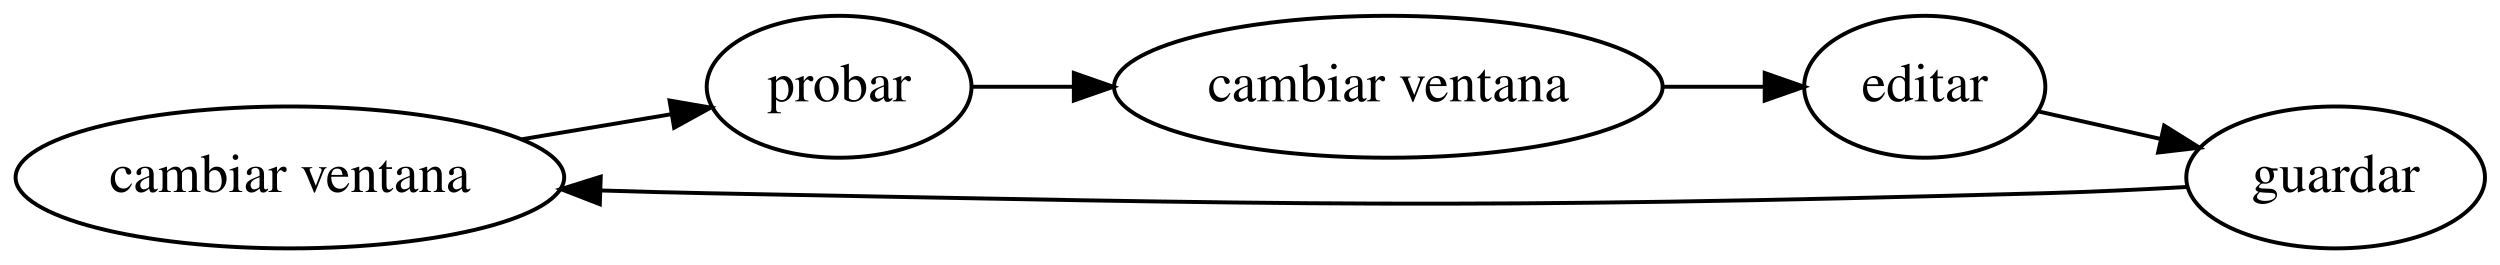
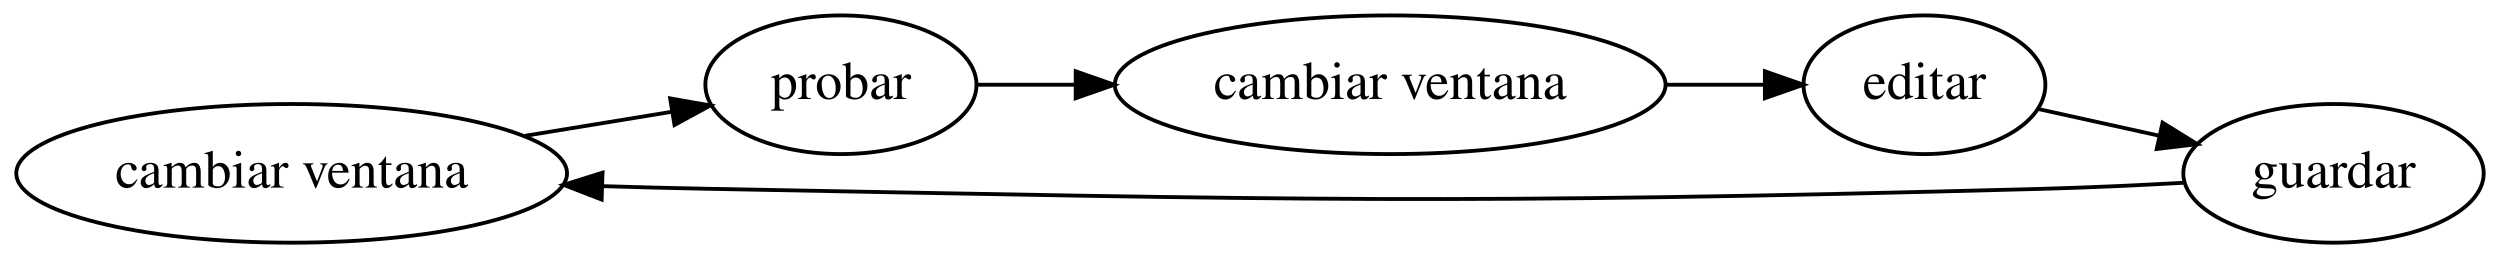
- <svg xmlns="http://www.w3.org/2000/svg" width="634pt" height="67pt" viewBox="0.00 0.00 634.26 67.00">
+ <svg xmlns="http://www.w3.org/2000/svg" width="649pt" height="67pt" viewBox="0.00 0.00 648.56 67.00">
  <g id="graph0" class="graph" transform="scale(1 1) rotate(0) translate(4 63)">
    <g id="node1" class="node">
-       <ellipse fill="none" stroke="black" cx="69.544" cy="-18" rx="69.588" ry="18" />
-       <text text-anchor="middle" x="69.544" y="-14.3" font-family="Times,serif" font-size="14.00">cambiar ventana</text>
+       <ellipse fill="none" stroke="black" cx="71.494" cy="-18" rx="71.487" ry="18" />
+       <text text-anchor="middle" x="71.494" y="-14.3" font-family="Times,serif" font-size="14.00">cambiar ventana</text>
    </g>
    <g id="node5" class="node">
-       <ellipse fill="none" stroke="black" cx="208.885" cy="-41" rx="33.595" ry="18" />
-       <text text-anchor="middle" x="208.885" y="-37.3" font-family="Times,serif" font-size="14.00">probar</text>
+       <ellipse fill="none" stroke="black" cx="214.084" cy="-41" rx="35.194" ry="18" />
+       <text text-anchor="middle" x="214.084" y="-37.3" font-family="Times,serif" font-size="14.00">probar</text>
    </g>
    <g id="edge3" class="edge">
-       <path fill="none" stroke="black" d="M128.391,-27.687C141.091,-29.814 154.299,-32.026 166.216,-34.022" />
-       <polygon fill="black" stroke="black" points="165.87,-37.513 176.311,-35.712 167.027,-30.609 165.87,-37.513" />
+       <path fill="none" stroke="black" d="M132.117,-27.754C144.851,-29.837 158.064,-31.999 170.031,-33.957" />
+       <polygon fill="black" stroke="black" points="169.749,-37.457 180.183,-35.617 170.879,-30.549 169.749,-37.457" />
    </g>
    <g id="node2" class="node">
-       <ellipse fill="none" stroke="black" cx="348.225" cy="-41" rx="69.588" ry="18" />
-       <text text-anchor="middle" x="348.225" y="-37.3" font-family="Times,serif" font-size="14.00">cambiar ventana</text>
+       <ellipse fill="none" stroke="black" cx="356.675" cy="-41" rx="71.487" ry="18" />
+       <text text-anchor="middle" x="356.675" y="-37.3" font-family="Times,serif" font-size="14.00">cambiar ventana</text>
    </g>
    <g id="node3" class="node">
-       <ellipse fill="none" stroke="black" cx="484.317" cy="-41" rx="30.595" ry="18" />
-       <text text-anchor="middle" x="484.317" y="-37.3" font-family="Times,serif" font-size="14.00">editar</text>
+       <ellipse fill="none" stroke="black" cx="495.366" cy="-41" rx="31.396" ry="18" />
+       <text text-anchor="middle" x="495.366" y="-37.3" font-family="Times,serif" font-size="14.00">editar</text>
    </g>
    <g id="edge5" class="edge">
-       <path fill="none" stroke="black" d="M417.842,-41C426.624,-41 435.369,-41 443.475,-41" />
-       <polygon fill="black" stroke="black" points="443.713,-44.5 453.713,-41 443.713,-37.5 443.713,-44.5" />
+       <path fill="none" stroke="black" d="M428.423,-41C437.119,-41 445.764,-41 453.793,-41" />
+       <polygon fill="black" stroke="black" points="453.945,-44.5 463.945,-41 453.945,-37.5 453.945,-44.5" />
    </g>
    <g id="node4" class="node">
-       <ellipse fill="none" stroke="black" cx="588.561" cy="-18" rx="37.894" ry="18" />
-       <text text-anchor="middle" x="588.561" y="-14.3" font-family="Times,serif" font-size="14.00">guardar</text>
+       <ellipse fill="none" stroke="black" cx="601.559" cy="-18" rx="38.993" ry="18" />
+       <text text-anchor="middle" x="601.559" y="-14.3" font-family="Times,serif" font-size="14.00">guardar</text>
    </g>
    <g id="edge1" class="edge">
-       <path fill="none" stroke="black" d="M512.985,-34.776C522.576,-32.618 533.573,-30.145 544.123,-27.771" />
-       <polygon fill="black" stroke="black" points="545.053,-31.15 554.041,-25.54 543.517,-24.32 545.053,-31.15" />
+       <path fill="none" stroke="black" d="M524.837,-34.715C534.517,-32.578 545.578,-30.137 556.2,-27.792" />
+       <polygon fill="black" stroke="black" points="557.179,-31.16 566.19,-25.587 555.67,-24.325 557.179,-31.16" />
    </g>
    <g id="edge2" class="edge">
-       <path fill="none" stroke="black" d="M550.967,-15.593C539.422,-14.939 526.615,-14.323 514.864,-14 363.909,-9.85 326.072,-11.113 175.088,-14 166.445,-14.165 157.403,-14.407 148.409,-14.692" />
-       <polygon fill="black" stroke="black" points="148.176,-11.198 138.298,-15.03 148.409,-18.194 148.176,-11.198" />
+       <path fill="none" stroke="black" d="M562.551,-15.551C550.999,-14.913 538.266,-14.316 526.563,-14 372.141,-9.829 333.438,-11.1 178.987,-14 170.318,-14.163 161.255,-14.4 152.231,-14.679" />
+       <polygon fill="black" stroke="black" points="151.964,-11.186 142.084,-15.01 152.192,-18.182 151.964,-11.186" />
    </g>
    <g id="edge4" class="edge">
-       <path fill="none" stroke="black" d="M242.781,-41C250.623,-41 259.328,-41 268.271,-41" />
-       <polygon fill="black" stroke="black" points="268.436,-44.5 278.436,-41 268.436,-37.5 268.436,-44.5" />
+       <path fill="none" stroke="black" d="M249.477,-41C257.332,-41 266.005,-41 274.908,-41" />
+       <polygon fill="black" stroke="black" points="275.025,-44.5 285.025,-41 275.025,-37.5 275.025,-44.5" />
    </g>
  </g>
</svg>
